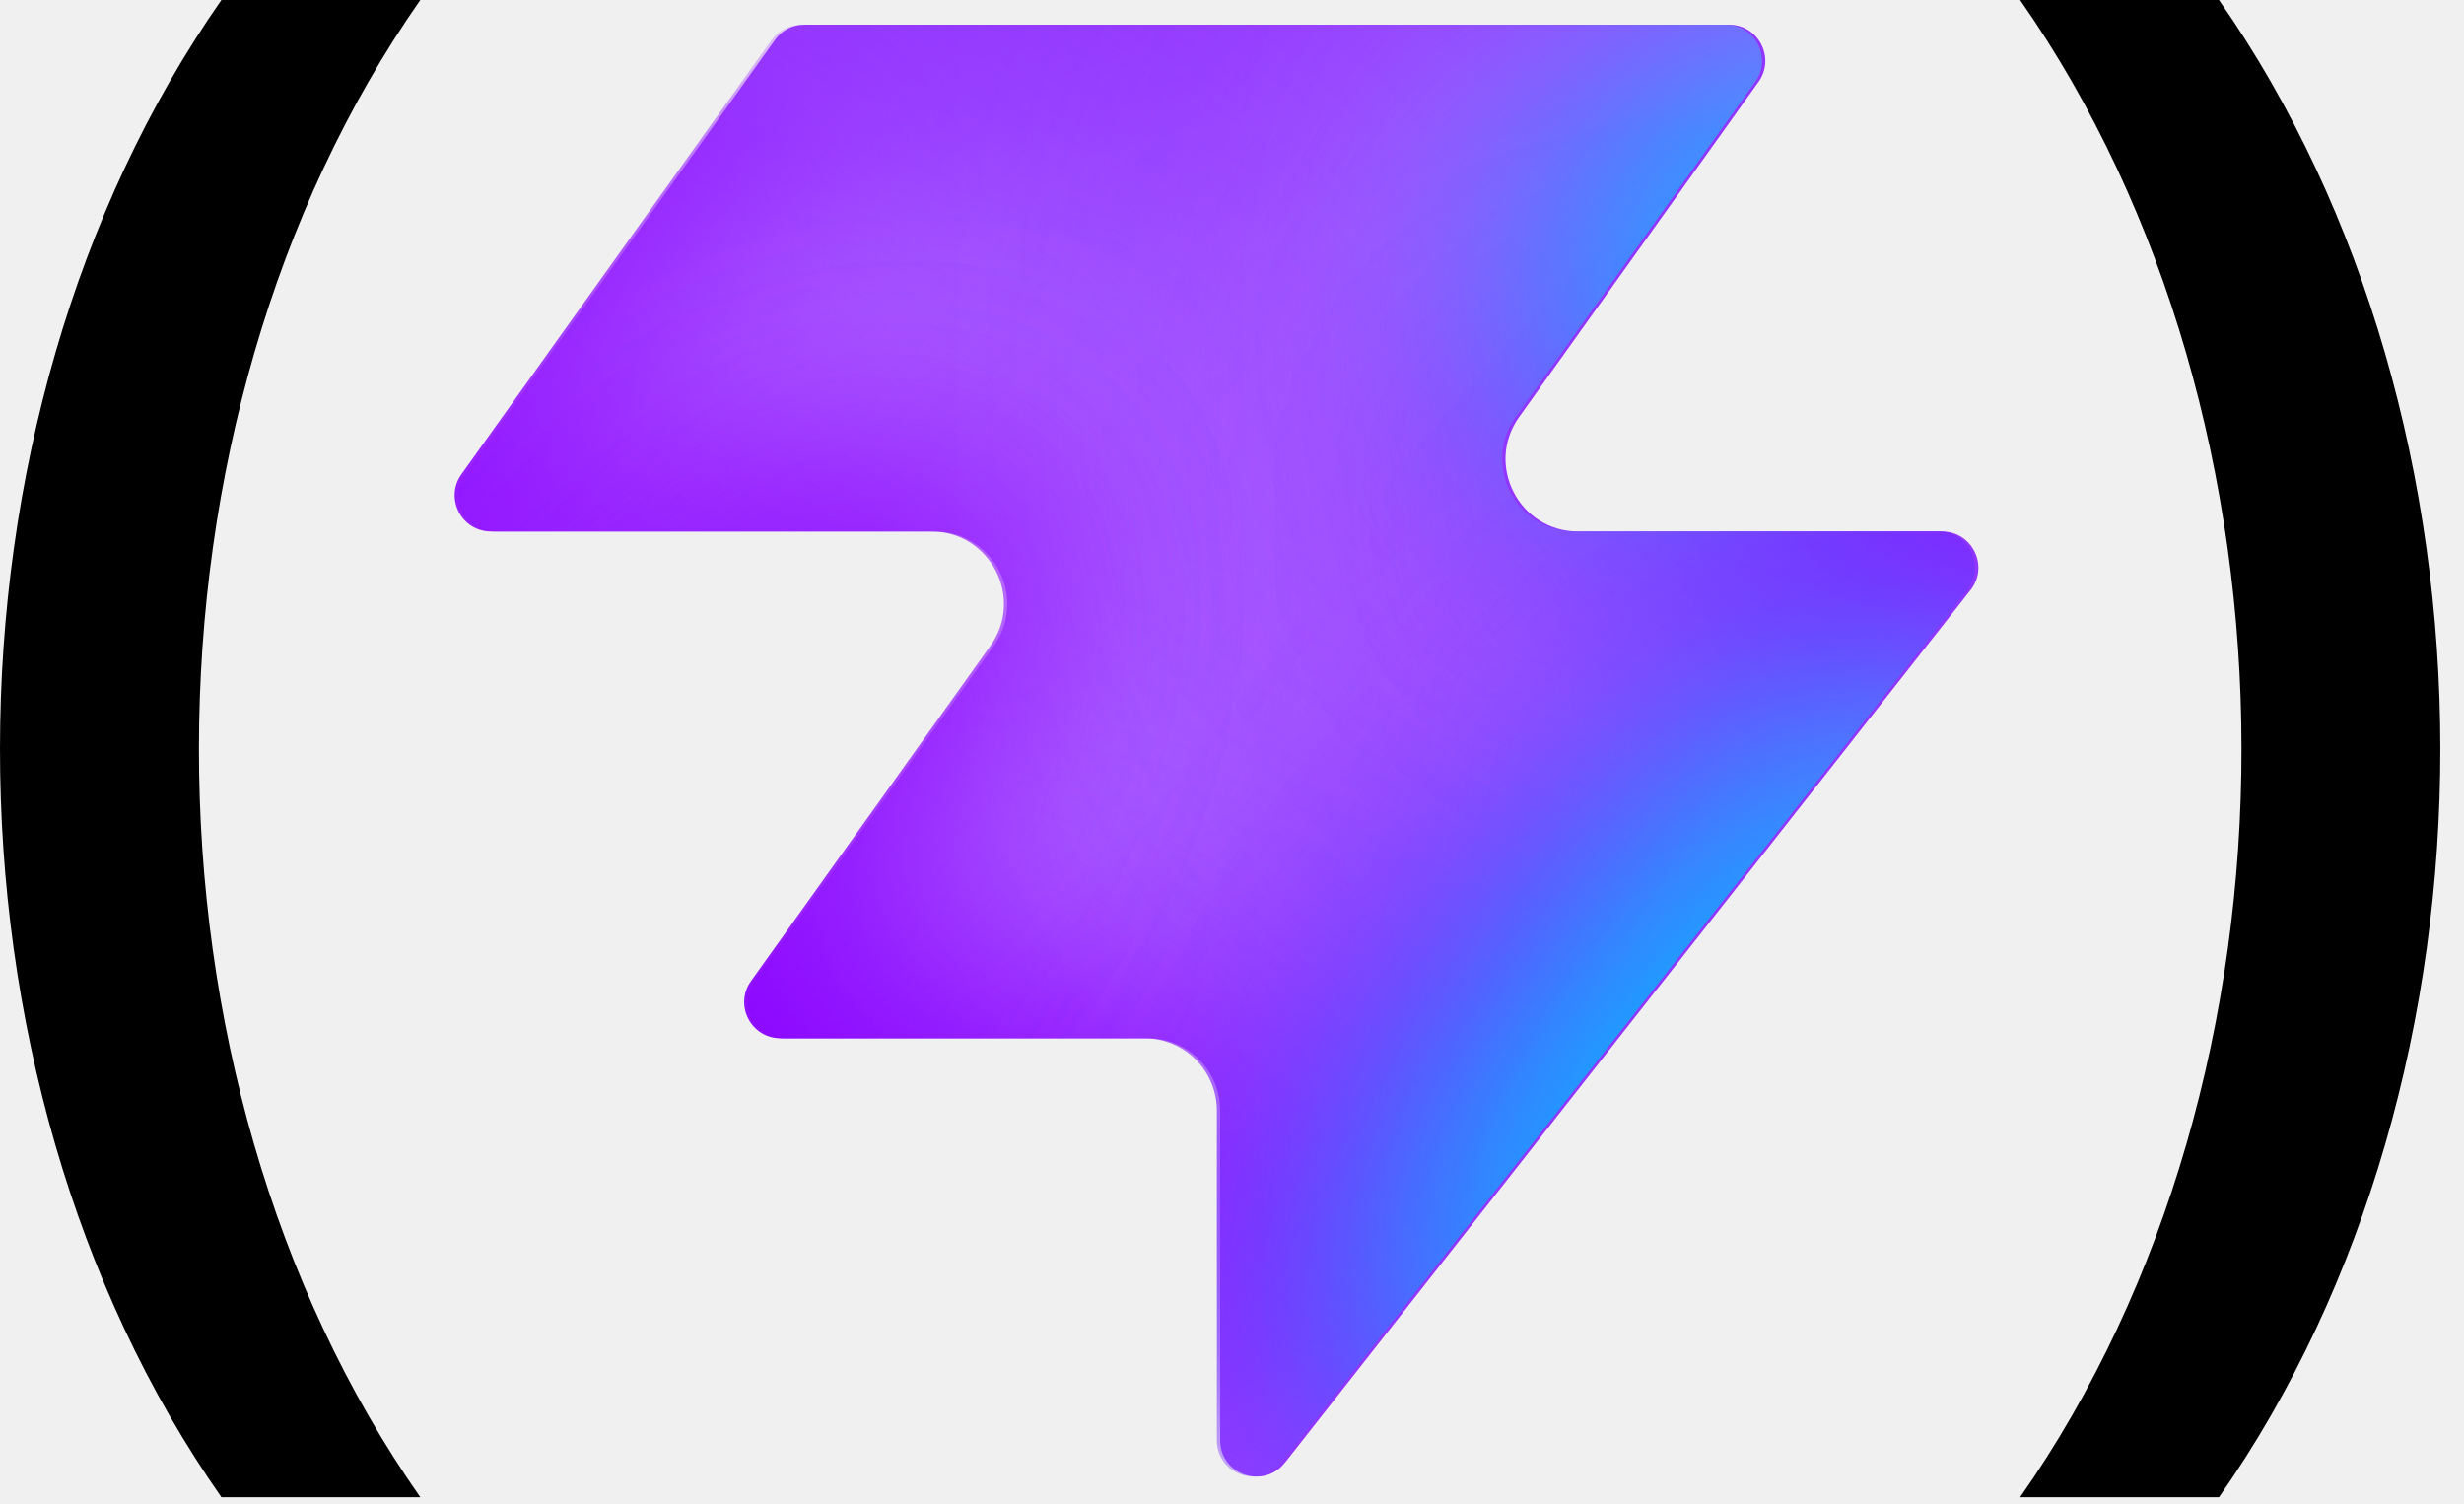
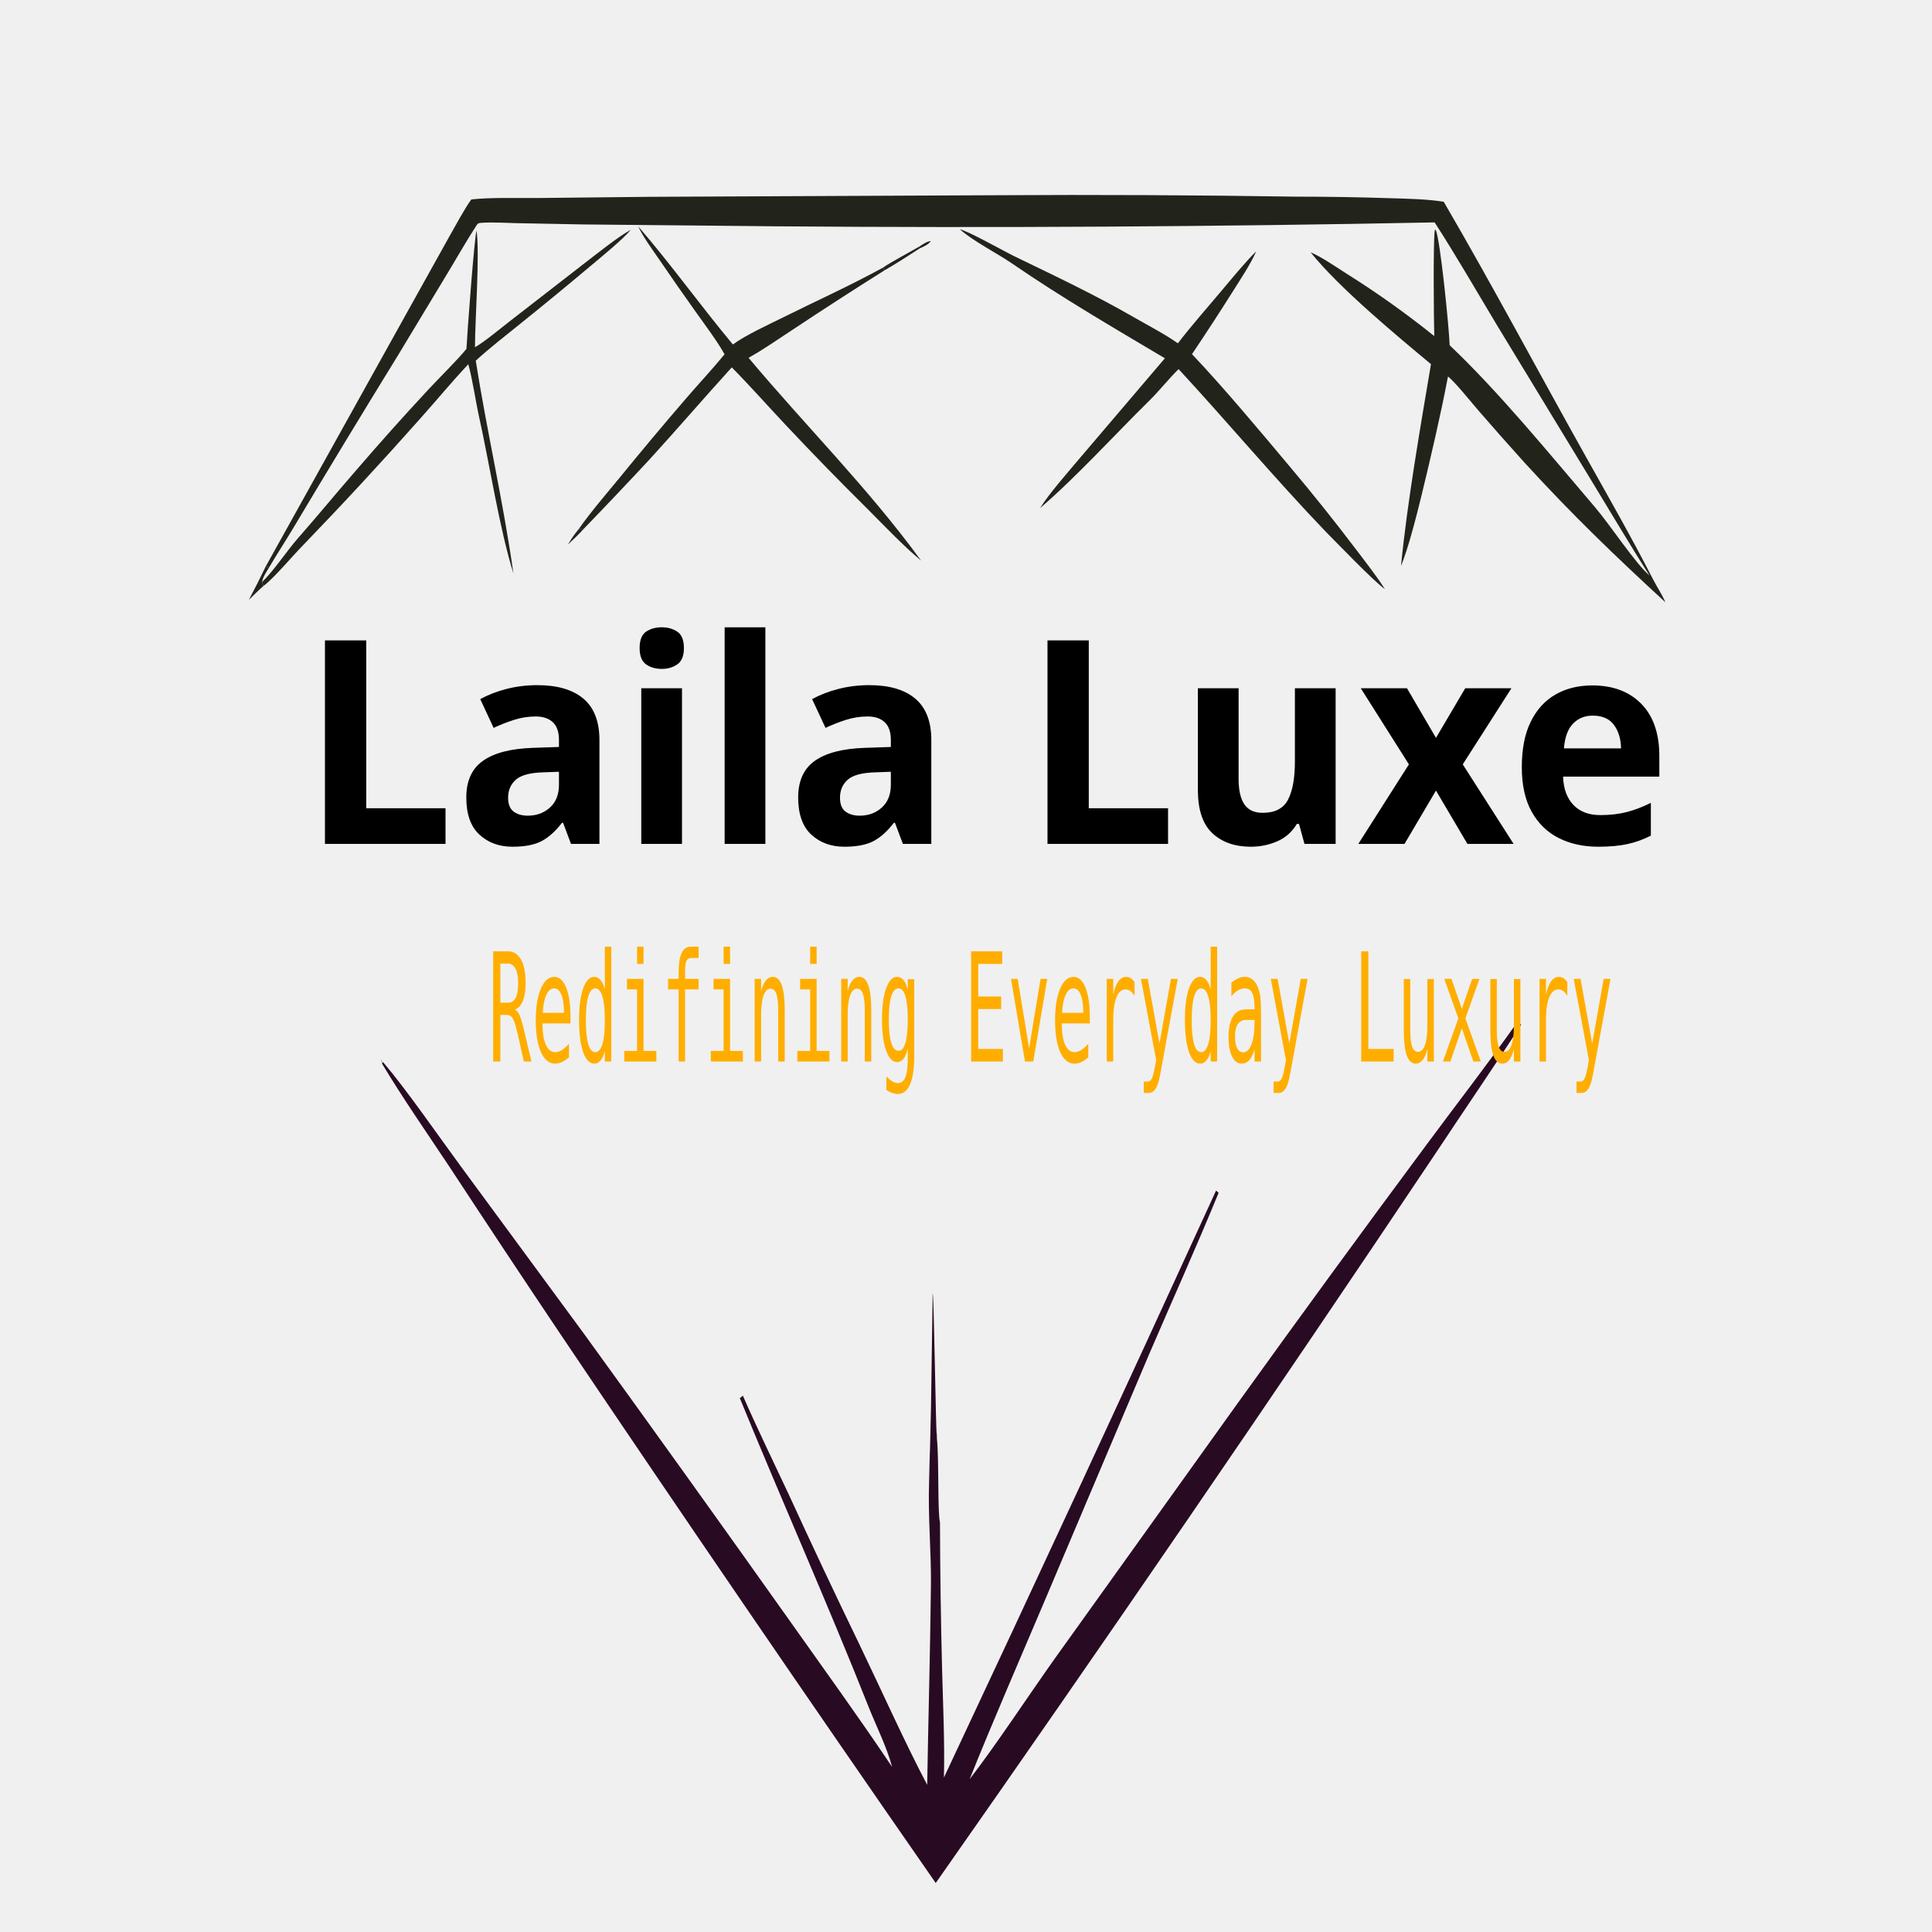
- <svg xmlns="http://www.w3.org/2000/svg" width="77" height="47" fill="none" aria-labelledby="vite-logo-title" viewBox="0 0 77 47">
-   <style>.parenthesis{fill:#000}@media (prefers-color-scheme:dark){.parenthesis{fill:#fff}}</style>
-   <path fill="#9135ff" d="M40.151 45.71c-.663.844-2.02.374-2.02-.699V34.708a2.26 2.26 0 0 0-2.262-2.262H24.493c-.92 0-1.457-1.04-.92-1.788l7.479-10.471c1.07-1.498 0-3.578-1.842-3.578H15.443c-.92 0-1.456-1.04-.92-1.788l9.696-13.576c.213-.297.556-.474.92-.474h28.894c.92 0 1.456 1.04.92 1.788l-7.48 10.472c-1.07 1.497 0 3.578 1.842 3.578h11.376c.944 0 1.474 1.087.89 1.83L40.153 45.712z" />
-   <mask id="a" width="48" height="47" x="14" y="0" maskUnits="userSpaceOnUse" style="mask-type:alpha">
-     <path fill="#000" d="M40.047 45.71c-.663.843-2.02.374-2.02-.699V34.708a2.26 2.26 0 0 0-2.262-2.262H24.389c-.92 0-1.457-1.04-.92-1.788l7.479-10.472c1.07-1.497 0-3.578-1.842-3.578H15.34c-.92 0-1.456-1.04-.92-1.788l9.696-13.575c.213-.297.556-.474.92-.474H53.93c.92 0 1.456 1.04.92 1.788L47.37 13.03c-1.07 1.498 0 3.578 1.842 3.578h11.376c.944 0 1.474 1.088.89 1.831L40.049 45.712z" />
-   </mask>
-   <g mask="url(#a)">
-     <g filter="url(#b)">
-       <ellipse cx="5.508" cy="14.704" fill="#eee6ff" rx="5.508" ry="14.704" transform="rotate(269.814 20.96 11.29)scale(-1 1)" />
-     </g>
-     <g filter="url(#c)">
-       <ellipse cx="10.399" cy="29.851" fill="#eee6ff" rx="10.399" ry="29.851" transform="rotate(89.814 -16.902 -8.275)scale(1 -1)" />
-     </g>
-     <g filter="url(#d)">
-       <ellipse cx="5.508" cy="30.487" fill="#8900ff" rx="5.508" ry="30.487" transform="rotate(89.814 -19.197 -7.127)scale(1 -1)" />
-     </g>
-     <g filter="url(#e)">
-       <ellipse cx="5.508" cy="30.599" fill="#8900ff" rx="5.508" ry="30.599" transform="rotate(89.814 -25.928 4.177)scale(1 -1)" />
-     </g>
-     <g filter="url(#f)">
-       <ellipse cx="5.508" cy="30.599" fill="#8900ff" rx="5.508" ry="30.599" transform="rotate(89.814 -25.738 5.52)scale(1 -1)" />
-     </g>
-     <g filter="url(#g)">
-       <ellipse cx="14.072" cy="22.078" fill="#eee6ff" rx="14.072" ry="22.078" transform="rotate(93.35 31.245 55.578)scale(-1 1)" />
-     </g>
-     <g filter="url(#h)">
-       <ellipse cx="3.47" cy="21.501" fill="#8900ff" rx="3.47" ry="21.501" transform="rotate(89.009 35.419 55.202)scale(-1 1)" />
-     </g>
-     <g filter="url(#i)">
-       <ellipse cx="3.47" cy="21.501" fill="#8900ff" rx="3.47" ry="21.501" transform="rotate(89.009 35.419 55.202)scale(-1 1)" />
-     </g>
-     <g filter="url(#j)">
-       <ellipse cx="14.592" cy="9.743" fill="#8900ff" rx="4.407" ry="29.108" transform="rotate(39.51 14.592 9.743)" />
-     </g>
-     <g filter="url(#k)">
-       <ellipse cx="61.728" cy="-5.321" fill="#8900ff" rx="4.407" ry="29.108" transform="rotate(37.892 61.728 -5.32)" />
-     </g>
-     <g filter="url(#l)">
-       <ellipse cx="55.618" cy="7.104" fill="#00c2ff" rx="5.971" ry="9.665" transform="rotate(37.892 55.618 7.104)" />
-     </g>
-     <g filter="url(#m)">
-       <ellipse cx="12.326" cy="39.103" fill="#8900ff" rx="4.407" ry="29.108" transform="rotate(37.892 12.326 39.103)" />
-     </g>
-     <g filter="url(#n)">
-       <ellipse cx="12.326" cy="39.103" fill="#8900ff" rx="4.407" ry="29.108" transform="rotate(37.892 12.326 39.103)" />
-     </g>
-     <g filter="url(#o)">
-       <ellipse cx="49.857" cy="30.678" fill="#8900ff" rx="4.407" ry="29.108" transform="rotate(37.892 49.857 30.678)" />
-     </g>
-     <g filter="url(#p)">
-       <ellipse cx="52.623" cy="33.171" fill="#00c2ff" rx="5.971" ry="15.297" transform="rotate(37.892 52.623 33.17)" />
-     </g>
+ <svg xmlns="http://www.w3.org/2000/svg" width="1440" height="1440" viewBox="0 0 1440 1440" version="1.1" id="svg30">
+   <defs id="defs30" />
+   <path fill="#fefefe" d="m 1131.484,761.077 2.215,2.745 c -20.471,31.797 -42.214,63.374 -63.101,94.941 C 947.931,1042.046 823.536,1223.626 697.439,1403.494 603.253,1267.858 509.928,1131.375 417.472,994.028 390.192,953.355 363.098,912.501 336.191,871.465 c -16.685,-25.22 -35.793,-52.59 -51.409,-78.627 l 0.223,-1.108 c -0.457,-0.636 -0.913,-1.27 -1.37,-1.906 l 0.911,0.804 -0.137,0.828 1.396,0.519 c 17.787,21.031 40.067,53.416 57.124,76.628 l 92.666,125.956 c 51.448,71.029 102.593,142.379 153.429,214.054 25.51,36.073 51.125,71.402 75.863,108.284 -3.772,-14.469 -11.764,-30.259 -17.255,-44.117 -30.781,-77.662 -64.631,-153.491 -96.197,-230.661 l 2.236,-1.923 c 10.878,24.909 22.573,48.781 34.037,73.274 17.249,37.647 34.867,75.041 52.849,112.171 15.755,32.72 33.977,73.368 50.512,104.684 0.86,-50.178 2.254,-99.663 2.809,-149.94 0.246,-22.279 -2.302,-50.939 -1.376,-76.438 0.14,-3.859 0.436,-21.072 0.674,-24.246 l 0.758,-31.678 v 0 L 695.15,964.245 c 0.879,-3.51 2.433,107.663 3.041,104.078 l 0.157,4.357 c 1.612,15.438 0.365,54.35 2.256,62.056 0.115,36.268 0.635,72.522 1.556,108.777 0.684,26.592 2.054,54.919 1.387,81.379 68.284,-145.381 135.897,-291.211 202.838,-437.494 l 1.895,1.657 c -16.601,40.503 -34.658,80.495 -51.925,120.619 l -77.621,183.231 c -18.268,43.159 -38.586,89.703 -56.008,133.159 20.057,-25.964 44.185,-62.813 63.964,-90.579 l 136.198,-190.167 c 46.304,-64.424 93.04,-128.394 140.201,-191.904 22.311,-30.19 46.884,-61.836 68.395,-92.336 z" id="path3" style="fill:#280b22;stroke-width:1.503" />
+   <text xml:space="preserve" style="font-style:normal;font-variant:normal;font-weight:800;font-stretch:normal;font-size:208.046px;font-family:'SF UI Display';-inkscape-font-specification:'SF UI Display, Ultra-Bold';font-variant-ligatures:normal;font-variant-caps:normal;font-variant-numeric:normal;font-variant-east-asian:normal;text-align:start;writing-mode:lr-tb;direction:ltr;text-anchor:start;fill:#000000;fill-opacity:1;stroke-width:1.238" x="228.57" y="616.028" id="text45" transform="scale(0.979407,1.021026)">
+     <tspan id="tspan45" x="228.57" y="616.028" style="font-style:normal;font-variant:normal;font-weight:800;font-stretch:normal;font-size:208.046px;font-family:'SF UI Display';-inkscape-font-specification:'SF UI Display, Ultra-Bold';font-variant-ligatures:normal;font-variant-caps:normal;font-variant-numeric:normal;font-variant-east-asian:normal;fill:#000000;fill-opacity:1;stroke-width:1.238">Laila Luxe</tspan>
+   </text>
+   <text xml:space="preserve" style="font-style:normal;font-variant:normal;font-weight:normal;font-stretch:normal;font-size:77.692px;font-family:NSimSun;-inkscape-font-specification:NSimSun;text-align:start;writing-mode:lr-tb;direction:ltr;text-anchor:start;fill:#ffae00;fill-opacity:1;stroke-width:1.457" x="527.669" y="545.587" id="text49" transform="scale(0.6895762,1.450166)">
+     <tspan id="tspan49" x="527.669" y="545.587" style="fill:#ffae00;fill-opacity:1;stroke-width:1.457">Redifining Everyday Luxury</tspan>
+   </text>
+   <g id="g42" transform="matrix(1,0,0,1.434805,-6.25,-298.3134)" style="fill:#22241c">
+     <path fill="#fefefe" d="m 357.549,311.528 c 14.108,-1.155 34.009,-0.658 48.833,-0.754 l 84.88,-0.622 257.575,-0.826 c 74.293,-0.316 148.588,-0.07 222.878,0.737 23.27,0.001 46.535,0.263 69.805,0.786 12.6,0.279 28.51,0.434 40.81,1.887 36.18,43.216 71.14,89.14 106.5,133.106 16.64,20.688 33.68,41.504 49.39,62.857 3.02,4.104 6.75,7.94 9.33,12.083 -37.61,-24.104 -69.39,-45.391 -105.06,-72.581 -11.61,-8.968 -23.13,-18.047 -34.56,-27.236 -5.57,-4.536 -16.94,-14.371 -22.43,-17.496 -5.51,20.203 -12.78,41.803 -19.65,61.577 -3.62,10.399 -9.95,27.741 -15.38,36.903 4.57,-32.81 14.53,-72.501 22.34,-104.877 -24.98,-14.482 -68.33,-39.487 -89.724,-58.088 8.184,2.38 19.114,7.661 27.094,11.213 22.21,9.694 43.94,20.471 65.09,32.293 -0.34,-7.477 -0.87,-48.964 0.35,-54.881 l 0.7,-0.432 c 3.54,5.551 10.01,51.385 10.43,60.091 36.43,24.03 74.24,56.265 108.11,83.949 12.22,9.993 29.77,28.951 40.9,35.715 -14.6,-15.884 -29.79,-33.834 -44.08,-50.175 l -69.22,-79.396 c -15.46,-17.915 -30.86,-36.625 -46.92,-53.916 -163.226,2.246 -326.471,2.925 -489.711,2.036 l -145.386,-0.986 -48.872,-0.654 c -8.701,-0.12 -17.624,-0.593 -26.322,-0.182 -1.38,0.065 -2.903,0.064 -3.749,1.25 -7.157,7.653 -13.848,15.843 -20.687,23.783 l -37.778,43.629 c -26.45,29.948 -52.673,60.096 -78.665,90.443 -5.717,6.677 -11.878,13.145 -17.484,19.855 l -2.518,-0.514 104.759,-131.252 32.367,-40.517 c 4.15,-5.096 11.607,-14.685 16.055,-18.808 z" id="path2" style="fill:#22241c" />
+     <path fill="#fefefe" d="m 721.721,327.033 c 6.177,0.891 32.8,11.37 40.421,13.947 29.736,10.055 59.672,19.875 88.806,31.575 11.034,4.431 22.52,8.51 33.224,13.683 9.825,-8.921 21.652,-18.281 31.958,-26.808 7.725,-6.392 18.493,-15.562 26.432,-20.95 -3.976,6.352 -11.834,14.635 -16.971,20.312 -10.118,11.201 -20.422,22.233 -30.907,33.091 23.981,17.631 50.486,39.792 73.359,58.79 16.477,13.613 32.587,27.657 48.327,42.119 6.94,6.38 15.86,14.305 22.12,21.162 -9.07,-4.56 -34.54,-23.172 -43.839,-29.651 -38.47,-27.957 -72.583,-56.458 -109.936,-84.642 -6.936,4.681 -14.431,11.301 -21.61,16.224 -26.195,17.962 -54.556,39.79 -81.631,55.967 6.522,-7.427 21.852,-19.506 30.075,-26.338 l 62.935,-51.482 c -38.473,-15.943 -76.61,-31.385 -114.226,-49.39 -10.689,-5.117 -29.179,-11.661 -38.537,-17.609 z" id="path6" style="fill:#22241c" />
+     <path fill="#fefefe" d="m 546.296,391.966 c -4.804,-6.146 -14.889,-15.597 -20.729,-21.305 -9.643,-9.427 -19.183,-18.958 -28.619,-28.593 -4.225,-4.292 -11.906,-11.623 -14.937,-16.492 23.972,19.289 46.768,41.468 70.491,61.285 9.298,-4.821 26.688,-10.352 37.086,-13.957 25.086,-8.697 50.104,-16.533 74.961,-26.032 l 0.966,1.471 c -23.078,10.108 -46.05,20.457 -68.911,31.046 -10.124,4.599 -22.229,10.514 -32.443,14.382 41.855,34.816 88.97,67.501 128.645,105.365 -12.343,-7.008 -28.167,-18.597 -40.039,-26.89 -20.366,-14.044 -40.492,-28.434 -60.368,-43.165 -13.249,-9.795 -27.396,-20.949 -40.732,-30.331 -20.468,15.71 -40.464,31.93 -61.034,47.638 -16.431,12.31 -32.973,24.47 -49.626,36.477 l -3.463,-0.057 c 9.243,-9.149 19.925,-17.761 29.87,-26.165 16.457,-14.092 33.114,-27.95 49.964,-41.571 9.617,-7.791 19.483,-15.101 28.918,-23.106 z" id="path10" style="fill:#22241c" />
+     <path fill="#fefefe" d="m 353.915,389.134 c 0.406,-6.744 6.003,-58.952 7.526,-61.392 2.516,11.848 -1.163,46.844 -1.176,60.561 7.012,-2.808 19.21,-9.862 26.351,-13.741 l 56.846,-30.739 c 9.01,-4.804 23.888,-13.134 32.983,-16.549 -6.068,5.09 -22.651,14.479 -30.043,18.817 -17.204,10.083 -34.505,20 -51.9,29.749 -9.761,5.5 -24.404,13.418 -33.649,19.457 8.272,36.695 20.488,73.049 28.063,110.471 -10.276,-22.778 -17.855,-57.052 -25.589,-81.323 -2.498,-7.839 -5.06,-20.179 -8.046,-27.309 -11.57,8.539 -23.92,18.95 -35.434,27.918 -28.914,22.719 -58.288,44.848 -88.102,66.373 -8.017,5.702 -21.24,16.798 -29.205,20.916 l -0.884,-2.108 c 8.749,-5.932 18.348,-16.132 26.672,-22.734 14.664,-11.631 28.894,-23.707 43.496,-35.393 17.677,-14.305 35.617,-28.282 53.811,-41.924 7.619,-5.738 22.004,-15.581 28.28,-21.05 z" id="path13" style="fill:#22241c" />
+     <path fill="#c8c5c3" d="m 204.368,502.105 2.518,0.514 c -1.483,1.719 -5.138,5.466 -5.23,7.616 l 0.884,2.108 c -3.68,2.276 -7.224,4.741 -10.802,7.174 4.341,-5.708 8.552,-11.514 12.63,-17.412 z" id="path23" style="fill:#22241c" />
+     <path fill="#a9a8a8" d="m 691.455,335.989 0.319,0.935 c -8.87,4.031 -17.226,7.781 -26.259,11.419 l -0.966,-1.471 c 3.64,-1.976 21.711,-8.745 26.906,-10.883 z" id="path24" style="fill:#22241c" />
+     <path fill="#c8c5c3" d="m 437.544,482.808 3.463,0.057 c -3.894,3.018 -7.399,5.27 -11.526,7.947 3.039,-3.375 4.557,-5.081 8.063,-8.004 z" id="path29" style="fill:#22241c" />
+     <path fill="#4f4e4d" d="m 691.455,335.989 c 2.858,-1.23 5.513,-2.686 8.555,-2.851 -1.626,1.814 -5.787,3.024 -8.236,3.786 z" id="path30" style="fill:#22241c" />
  </g>
-   <path d="M6.919 0c-9.198 13.166-9.252 33.575 0 46.789h6.215c-9.25-13.214-9.196-33.623 0-46.789zm62.424 0h-6.215c9.198 13.166 9.252 33.575 0 46.789h6.215c9.25-13.214 9.196-33.623 0-46.789" class="parenthesis" />
-   <defs>
-     <filter id="b" width="60.045" height="41.654" x="-5.564" y="16.92" color-interpolation-filters="sRGB" filterUnits="userSpaceOnUse">
-       <feFlood flood-opacity="0" result="BackgroundImageFix" />
-       <feBlend in="SourceGraphic" in2="BackgroundImageFix" result="shape" />
-       <feGaussianBlur result="effect1_foregroundBlur_2002_17286" stdDeviation="7.659" />
-     </filter>
-     <filter id="c" width="90.34" height="51.437" x="-40.407" y="-6.762" color-interpolation-filters="sRGB" filterUnits="userSpaceOnUse">
-       <feFlood flood-opacity="0" result="BackgroundImageFix" />
-       <feBlend in="SourceGraphic" in2="BackgroundImageFix" result="shape" />
-       <feGaussianBlur result="effect1_foregroundBlur_2002_17286" stdDeviation="7.659" />
-     </filter>
-     <filter id="d" width="79.355" height="29.4" x="-35.435" y="2.801" color-interpolation-filters="sRGB" filterUnits="userSpaceOnUse">
-       <feFlood flood-opacity="0" result="BackgroundImageFix" />
-       <feBlend in="SourceGraphic" in2="BackgroundImageFix" result="shape" />
-       <feGaussianBlur result="effect1_foregroundBlur_2002_17286" stdDeviation="4.596" />
-     </filter>
-     <filter id="e" width="79.579" height="29.4" x="-30.84" y="20.8" color-interpolation-filters="sRGB" filterUnits="userSpaceOnUse">
-       <feFlood flood-opacity="0" result="BackgroundImageFix" />
-       <feBlend in="SourceGraphic" in2="BackgroundImageFix" result="shape" />
-       <feGaussianBlur result="effect1_foregroundBlur_2002_17286" stdDeviation="4.596" />
-     </filter>
-     <filter id="f" width="79.579" height="29.4" x="-29.307" y="21.949" color-interpolation-filters="sRGB" filterUnits="userSpaceOnUse">
-       <feFlood flood-opacity="0" result="BackgroundImageFix" />
-       <feBlend in="SourceGraphic" in2="BackgroundImageFix" result="shape" />
-       <feGaussianBlur result="effect1_foregroundBlur_2002_17286" stdDeviation="4.596" />
-     </filter>
-     <filter id="g" width="74.749" height="58.852" x="29.961" y="-17.13" color-interpolation-filters="sRGB" filterUnits="userSpaceOnUse">
-       <feFlood flood-opacity="0" result="BackgroundImageFix" />
-       <feBlend in="SourceGraphic" in2="BackgroundImageFix" result="shape" />
-       <feGaussianBlur result="effect1_foregroundBlur_2002_17286" stdDeviation="7.659" />
-     </filter>
-     <filter id="h" width="61.377" height="25.362" x="37.754" y="3.055" color-interpolation-filters="sRGB" filterUnits="userSpaceOnUse">
-       <feFlood flood-opacity="0" result="BackgroundImageFix" />
-       <feBlend in="SourceGraphic" in2="BackgroundImageFix" result="shape" />
-       <feGaussianBlur result="effect1_foregroundBlur_2002_17286" stdDeviation="4.596" />
-     </filter>
-     <filter id="i" width="61.377" height="25.362" x="37.754" y="3.055" color-interpolation-filters="sRGB" filterUnits="userSpaceOnUse">
-       <feFlood flood-opacity="0" result="BackgroundImageFix" />
-       <feBlend in="SourceGraphic" in2="BackgroundImageFix" result="shape" />
-       <feGaussianBlur result="effect1_foregroundBlur_2002_17286" stdDeviation="4.596" />
-     </filter>
-     <filter id="j" width="56.045" height="63.649" x="-13.43" y="-22.082" color-interpolation-filters="sRGB" filterUnits="userSpaceOnUse">
-       <feFlood flood-opacity="0" result="BackgroundImageFix" />
-       <feBlend in="SourceGraphic" in2="BackgroundImageFix" result="shape" />
-       <feGaussianBlur result="effect1_foregroundBlur_2002_17286" stdDeviation="4.596" />
-     </filter>
-     <filter id="k" width="54.814" height="64.646" x="34.321" y="-37.644" color-interpolation-filters="sRGB" filterUnits="userSpaceOnUse">
-       <feFlood flood-opacity="0" result="BackgroundImageFix" />
-       <feBlend in="SourceGraphic" in2="BackgroundImageFix" result="shape" />
-       <feGaussianBlur result="effect1_foregroundBlur_2002_17286" stdDeviation="4.596" />
-     </filter>
-     <filter id="l" width="33.541" height="35.313" x="38.847" y="-10.552" color-interpolation-filters="sRGB" filterUnits="userSpaceOnUse">
-       <feFlood flood-opacity="0" result="BackgroundImageFix" />
-       <feBlend in="SourceGraphic" in2="BackgroundImageFix" result="shape" />
-       <feGaussianBlur result="effect1_foregroundBlur_2002_17286" stdDeviation="4.596" />
-     </filter>
-     <filter id="m" width="54.814" height="64.646" x="-15.081" y="6.78" color-interpolation-filters="sRGB" filterUnits="userSpaceOnUse">
-       <feFlood flood-opacity="0" result="BackgroundImageFix" />
-       <feBlend in="SourceGraphic" in2="BackgroundImageFix" result="shape" />
-       <feGaussianBlur result="effect1_foregroundBlur_2002_17286" stdDeviation="4.596" />
-     </filter>
-     <filter id="n" width="54.814" height="64.646" x="-15.081" y="6.78" color-interpolation-filters="sRGB" filterUnits="userSpaceOnUse">
-       <feFlood flood-opacity="0" result="BackgroundImageFix" />
-       <feBlend in="SourceGraphic" in2="BackgroundImageFix" result="shape" />
-       <feGaussianBlur result="effect1_foregroundBlur_2002_17286" stdDeviation="4.596" />
-     </filter>
-     <filter id="o" width="54.814" height="64.646" x="22.45" y="-1.645" color-interpolation-filters="sRGB" filterUnits="userSpaceOnUse">
-       <feFlood flood-opacity="0" result="BackgroundImageFix" />
-       <feBlend in="SourceGraphic" in2="BackgroundImageFix" result="shape" />
-       <feGaussianBlur result="effect1_foregroundBlur_2002_17286" stdDeviation="4.596" />
-     </filter>
-     <filter id="p" width="39.409" height="43.623" x="32.919" y="11.36" color-interpolation-filters="sRGB" filterUnits="userSpaceOnUse">
-       <feFlood flood-opacity="0" result="BackgroundImageFix" />
-       <feBlend in="SourceGraphic" in2="BackgroundImageFix" result="shape" />
-       <feGaussianBlur result="effect1_foregroundBlur_2002_17286" stdDeviation="4.596" />
-     </filter>
-   </defs>
</svg>
